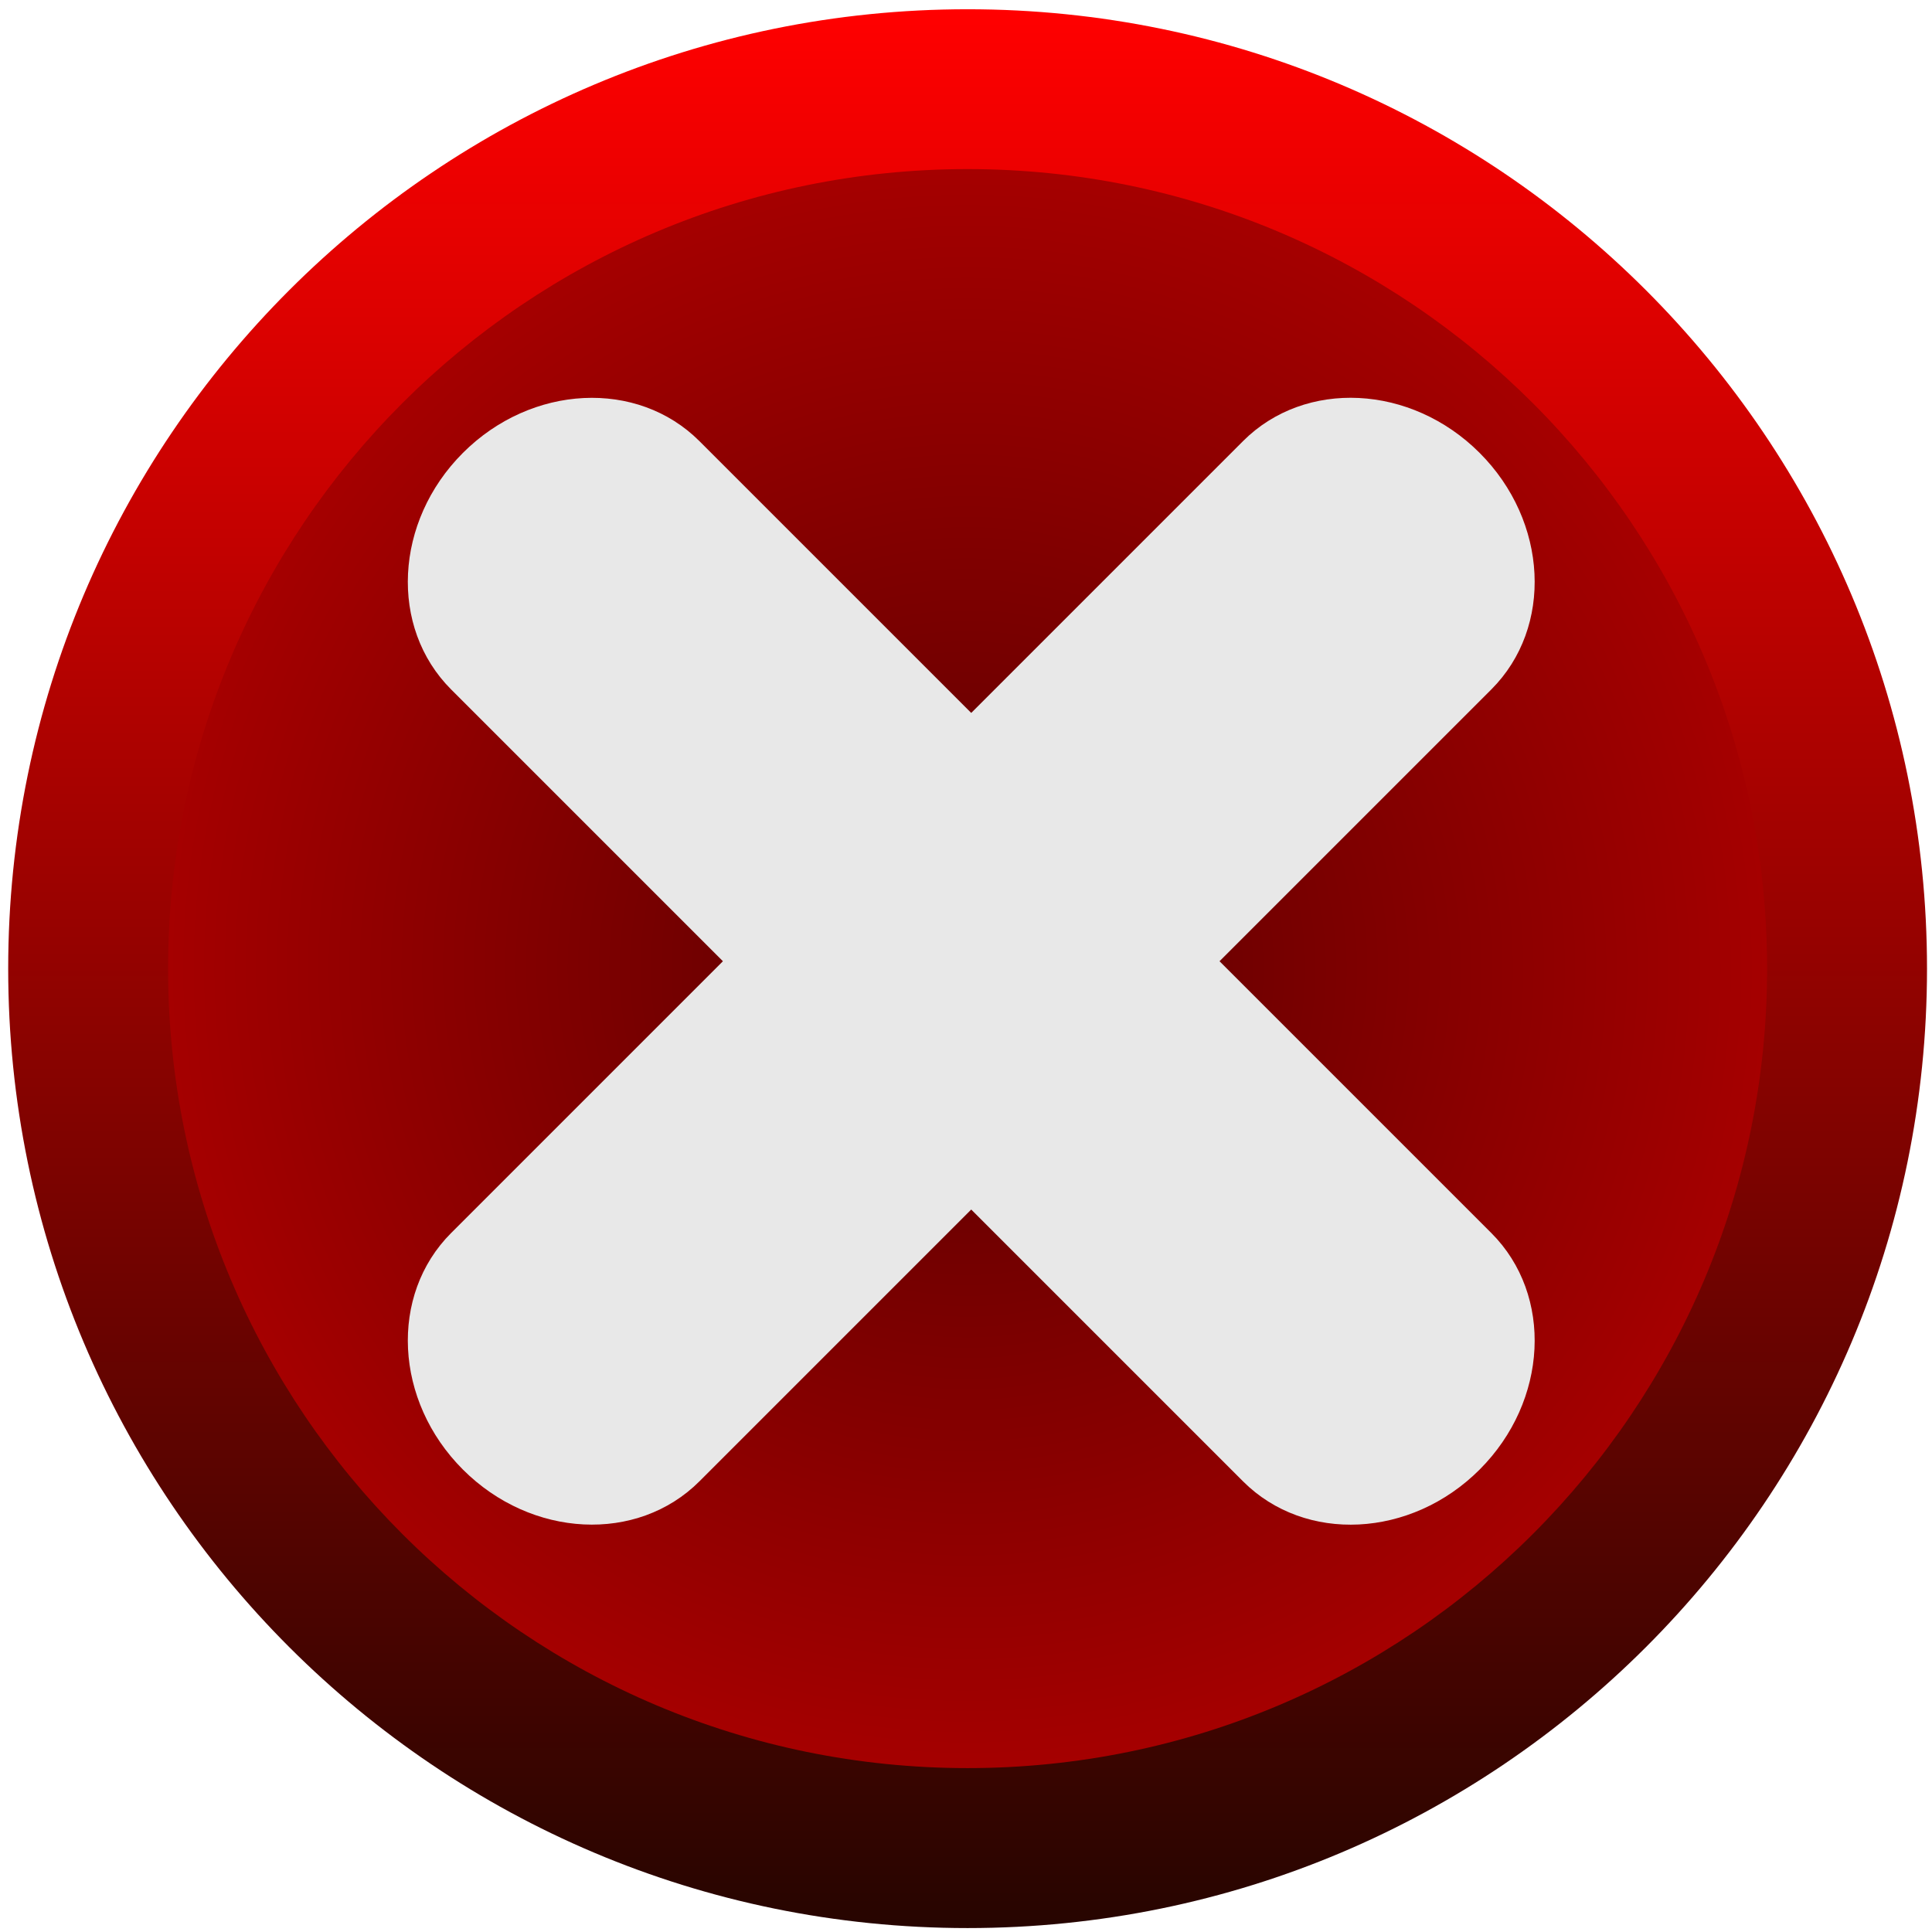
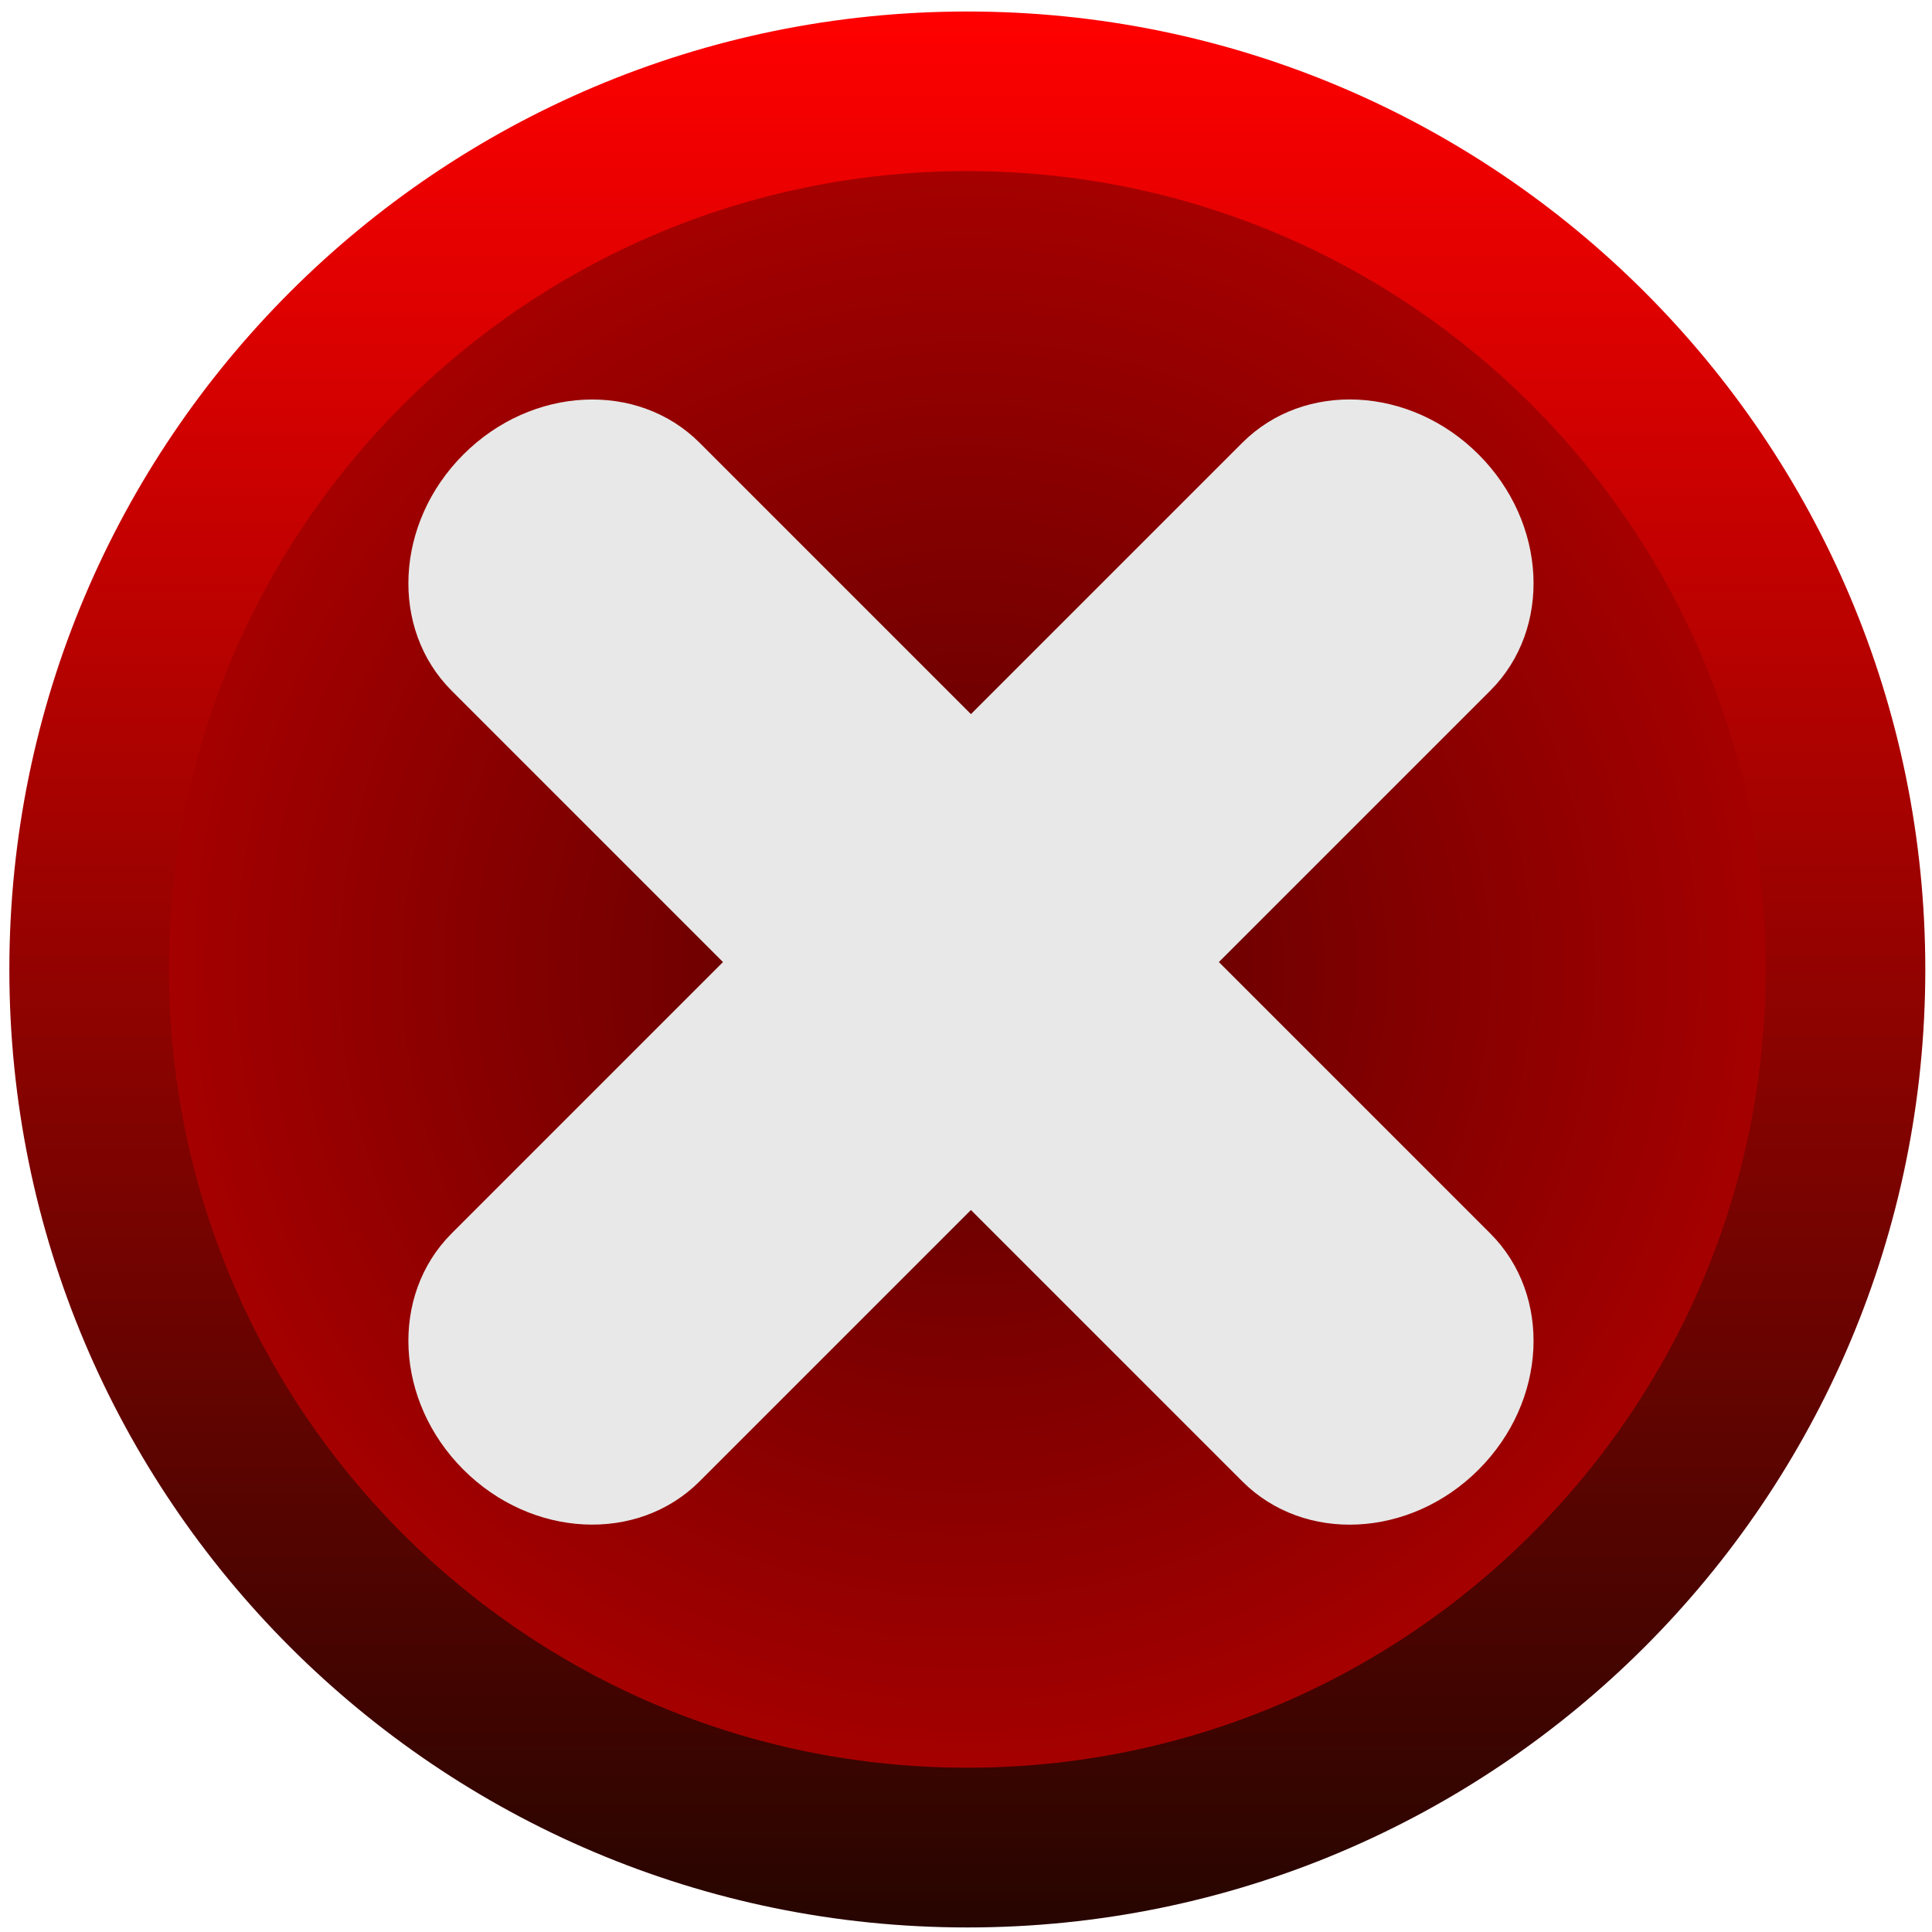
- <svg xmlns="http://www.w3.org/2000/svg" xmlns:xlink="http://www.w3.org/1999/xlink" width="48" height="48" id="svg3349" version="1.1">
+ <svg xmlns="http://www.w3.org/2000/svg" xmlns:xlink="http://www.w3.org/1999/xlink" width="42" height="42" id="svg3349" version="1.1">
  <defs id="defs3351">
    <linearGradient id="linearGradient5603">
      <stop id="stop5605" offset="0" style="stop-color:#dfddde;stop-opacity:1;" />
      <stop id="stop5607" offset="1" style="stop-color:#121212;stop-opacity:1;" />
    </linearGradient>
    <linearGradient id="linearGradient9879">
      <stop style="stop-color:#ff0000;stop-opacity:1;" offset="0" id="stop9881" />
      <stop style="stop-color:#250500;stop-opacity:1;" offset="1" id="stop9883" />
    </linearGradient>
    <radialGradient xlink:href="#linearGradient9927" id="radialGradient3400" gradientUnits="userSpaceOnUse" cx="30.001" cy="29.414" fx="30.001" fy="29.414" r="11.387" />
    <linearGradient id="linearGradient9927">
      <stop id="stop9929" offset="0" style="stop-color:#580000;stop-opacity:1;" />
      <stop id="stop9931" offset="1" style="stop-color:#a50000;stop-opacity:1;" />
    </linearGradient>
    <radialGradient r="11.387" fy="29.414" fx="30.001" cy="29.414" cx="30.001" gradientUnits="userSpaceOnUse" id="radialGradient3464" xlink:href="#linearGradient9927" />
    <radialGradient xlink:href="#linearGradient9879" id="radialGradient4278" gradientUnits="userSpaceOnUse" cx="29.955" cy="22.389" fx="29.955" fy="22.389" r="11.387" />
    <radialGradient xlink:href="#linearGradient9879" id="radialGradient4314" gradientUnits="userSpaceOnUse" cx="29.955" cy="22.389" fx="29.955" fy="22.389" r="11.387" />
    <radialGradient xlink:href="#linearGradient9927" id="radialGradient4316" gradientUnits="userSpaceOnUse" cx="30.001" cy="29.414" fx="30.001" fy="29.414" r="11.387" />
    <linearGradient xlink:href="#linearGradient5603" id="linearGradient4326" x1="18.029" y1="0.666" x2="18.029" y2="30.87" gradientUnits="userSpaceOnUse" gradientTransform="matrix(1,0,0,1.197635,0.6677368,-0.7382)" />
    <linearGradient xlink:href="#linearGradient5603" id="linearGradient4333" gradientUnits="userSpaceOnUse" gradientTransform="matrix(1,0,0,-1.197635,19.313,1057.714)" x1="18.029" y1="0.666" x2="18.029" y2="30.87" />
    <linearGradient xlink:href="#linearGradient5603" id="linearGradient4354" gradientUnits="userSpaceOnUse" gradientTransform="matrix(1,0,0,-1.197635,19.72392,1057.354)" x1="18.029" y1="0.666" x2="18.029" y2="30.87" />
    <linearGradient xlink:href="#linearGradient5603" id="linearGradient4357" gradientUnits="userSpaceOnUse" gradientTransform="matrix(0.9737993,0,0,1.197635,1.490303,-0.7382)" x1="18.029" y1="0.666" x2="18.029" y2="30.87" />
    <linearGradient xlink:href="#linearGradient5603" id="linearGradient4362" gradientUnits="userSpaceOnUse" gradientTransform="matrix(0.9737993,0,0,1.197635,1.490303,-0.7382)" x1="18.029" y1="0.666" x2="18.029" y2="30.87" />
    <linearGradient xlink:href="#linearGradient5603" id="linearGradient4365" gradientUnits="userSpaceOnUse" gradientTransform="matrix(0.9737993,0,0,1.207323,1.490303,1019.618)" x1="18.029" y1="0.666" x2="18.029" y2="30.87" />
    <linearGradient xlink:href="#linearGradient9879" id="linearGradient4374" x1="30.108" y1="18.052" x2="30.108" y2="40.953" gradientUnits="userSpaceOnUse" />
    <linearGradient xlink:href="#linearGradient9879" id="linearGradient4413" gradientUnits="userSpaceOnUse" x1="30.108" y1="18.052" x2="30.108" y2="40.953" />
    <radialGradient xlink:href="#linearGradient9927" id="radialGradient4415" gradientUnits="userSpaceOnUse" cx="30.001" cy="29.414" fx="30.001" fy="29.414" r="11.387" />
  </defs>
-   <g id="layer1" transform="translate(0,-1004.362)">
-     <g id="g4405" transform="matrix(1.787821,0,0,1.787821,-8.147987,-822.842)">
+   <g id="layer1" transform="translate(0,-1010.362)">
+     <g id="g4405" transform="matrix(1.562008,0,0,1.562008,-7.093397,-586.0054)">
      <path style="fill:url(#linearGradient4413);fill-opacity:1;fill-rule:nonzero;stroke:none" id="path3141" d="m 41.389,29.414 c 0,6.289 -5.098,11.387 -11.387,11.387 -6.289,0 -11.387,-5.098 -11.387,-11.387 0,-6.289 5.098,-11.387 11.387,-11.387 6.289,0 11.387,5.098 11.387,11.387 z" transform="matrix(1.170857,0,0,1.170857,-17.12412,1001.05)" />
      <path transform="matrix(0.975714,0,0,0.975714,-11.26957,1006.789)" d="m 41.389,29.414 c 0,6.289 -5.098,11.387 -11.387,11.387 -6.289,0 -11.387,-5.098 -11.387,-11.387 0,-6.289 5.098,-11.387 11.387,-11.387 6.289,0 11.387,5.098 11.387,11.387 z" id="path3143" style="fill:url(#radialGradient4415);fill-opacity:1;fill-rule:nonzero;stroke:none" />
      <g transform="translate(0.1540931,0)" id="g4384">
        <g id="g4284" transform="translate(2.054575,-0.6163724)">
          <rect transform="matrix(0.7071068,-0.7071068,0.7071068,0.7071068,0,0)" ry="4.88" rx="2.209" y="741.329" x="-731.35" height="4.88" width="19.981" id="rect4280" style="fill:#e8e8e8;fill-opacity:1;stroke:none" />
          <rect transform="matrix(0.7071068,0.7071068,-0.7071068,0.7071068,0,0)" style="fill:#e8e8e8;fill-opacity:1;stroke:none" id="rect4282" width="19.981" height="4.88" x="733.779" y="718.92" rx="2.209" ry="4.88" />
        </g>
      </g>
    </g>
  </g>
</svg>
